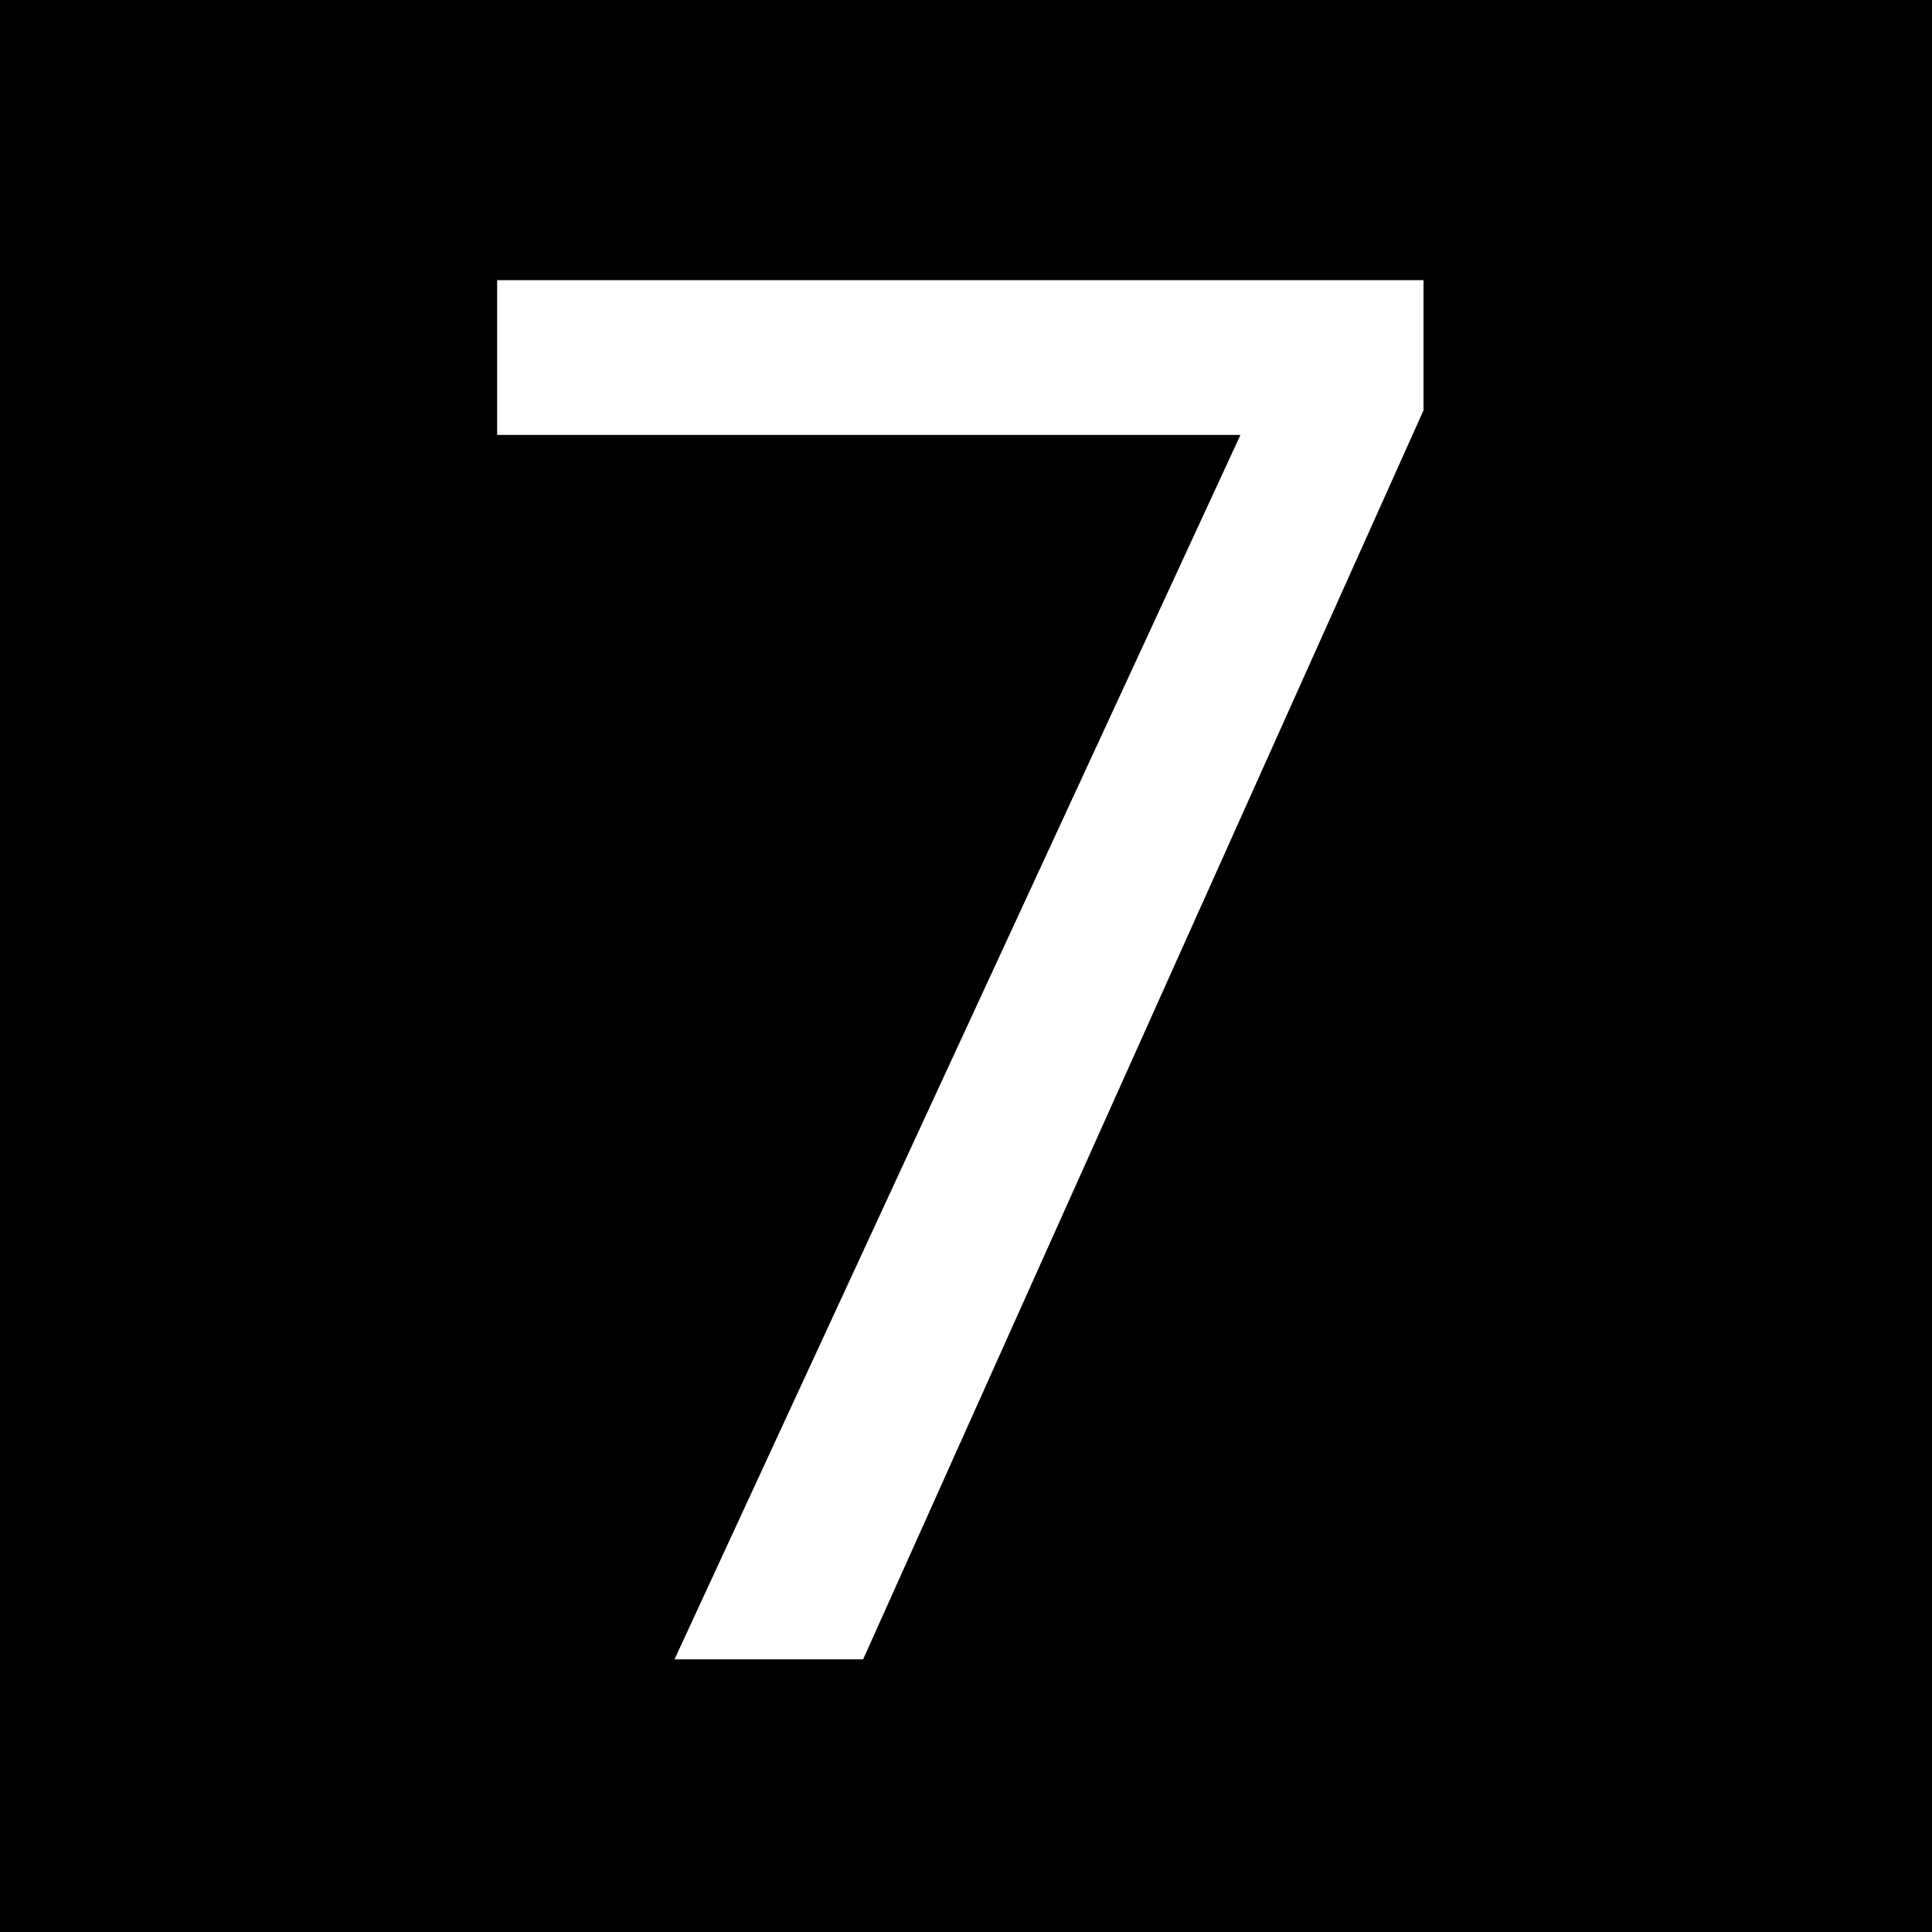
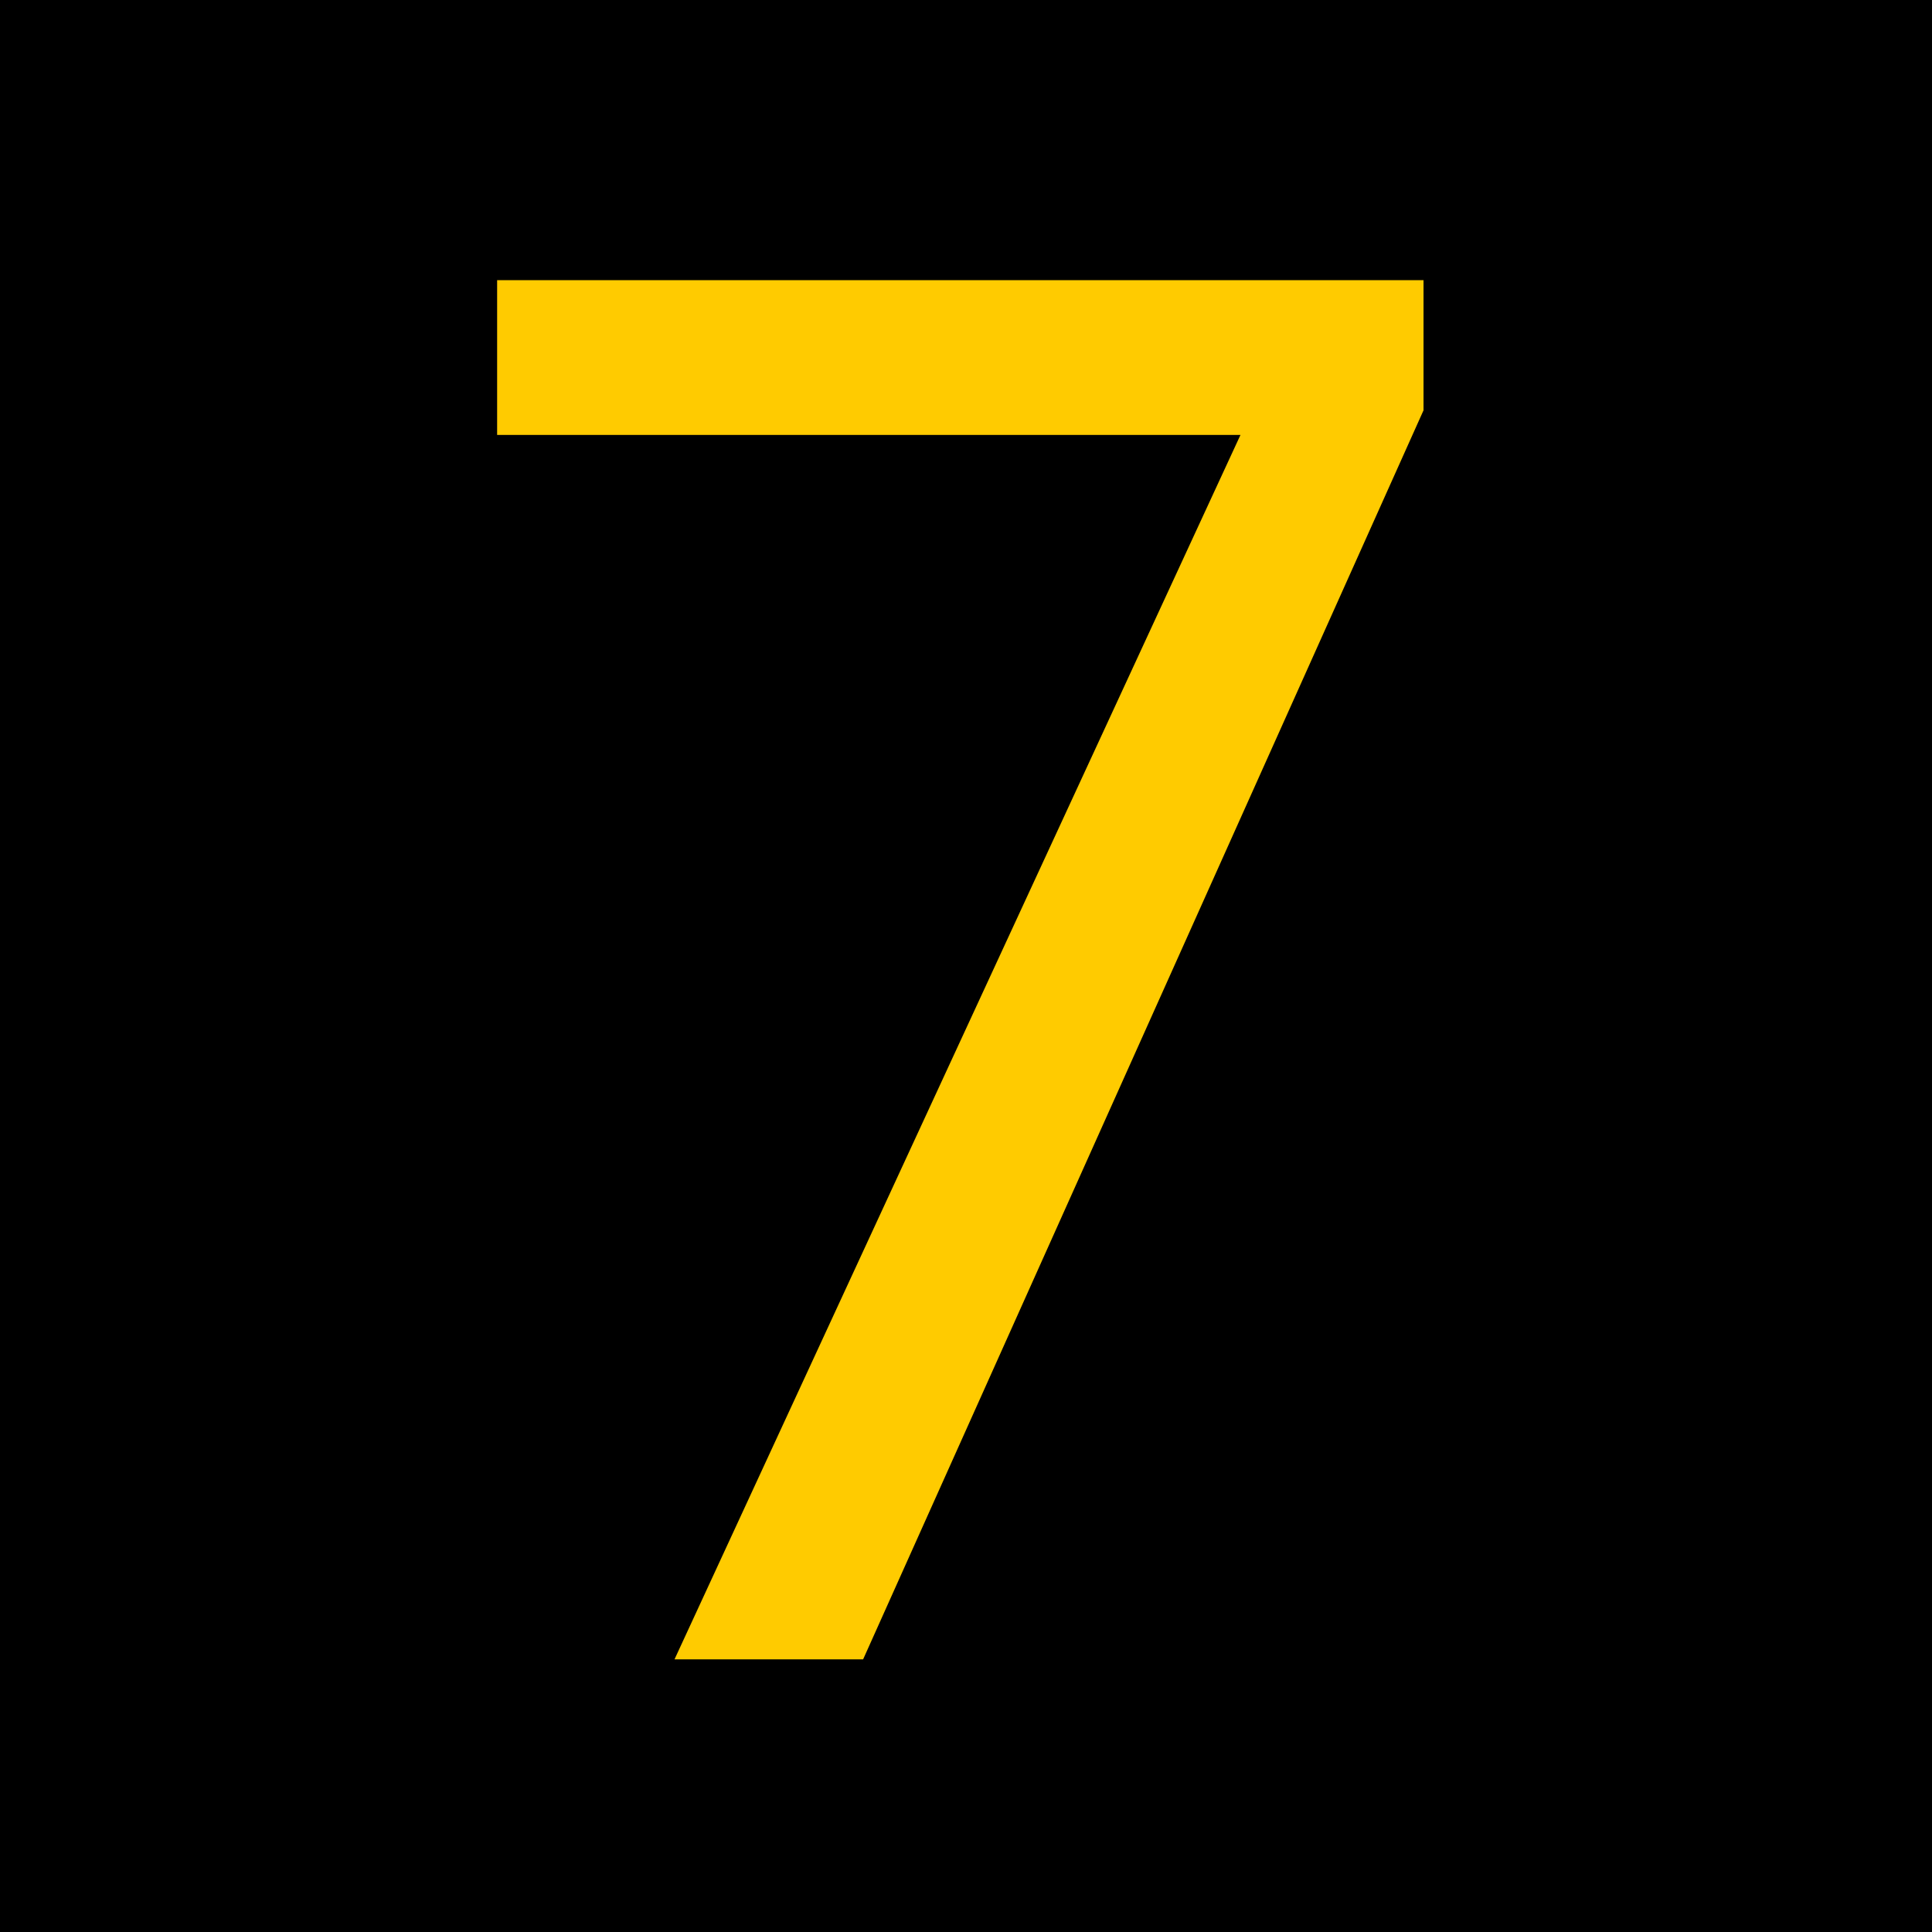
<svg xmlns="http://www.w3.org/2000/svg" width="16" height="16" viewBox="0 0 16 16">
  <path fill-rule="nonzero" fill="rgb(0%, 0%, 0%)" fill-opacity="1" stroke-width="1" stroke-linecap="round" stroke-linejoin="miter" stroke="rgb(0%, 0%, 0%)" stroke-opacity="1" stroke-miterlimit="4" d="M 0.499 0.499 L 15.72 0.499 L 15.72 15.72 L 0.499 15.72 Z M 0.499 0.499 " transform="matrix(0.986513, 0, 0, 0.986513, 0, 0)" />
-   <path fill-rule="nonzero" fill="rgb(100%, 100%, 100%)" fill-opacity="1" d="M 5.586 13.742 L 10.273 3.602 L 4.117 3.602 L 4.117 2.32 L 11.789 2.32 L 11.789 3.398 L 7.148 13.742 Z M 3.414 -3.359 " />
+   <path fill-rule="nonzero" fill="rgb(100%, 79.608%, 0%)" fill-opacity="1" d="M 5.586 13.742 L 10.273 3.602 L 4.117 3.602 L 4.117 2.32 L 11.789 2.32 L 11.789 3.398 L 7.148 13.742 Z M 3.414 -3.359 " />
</svg>
